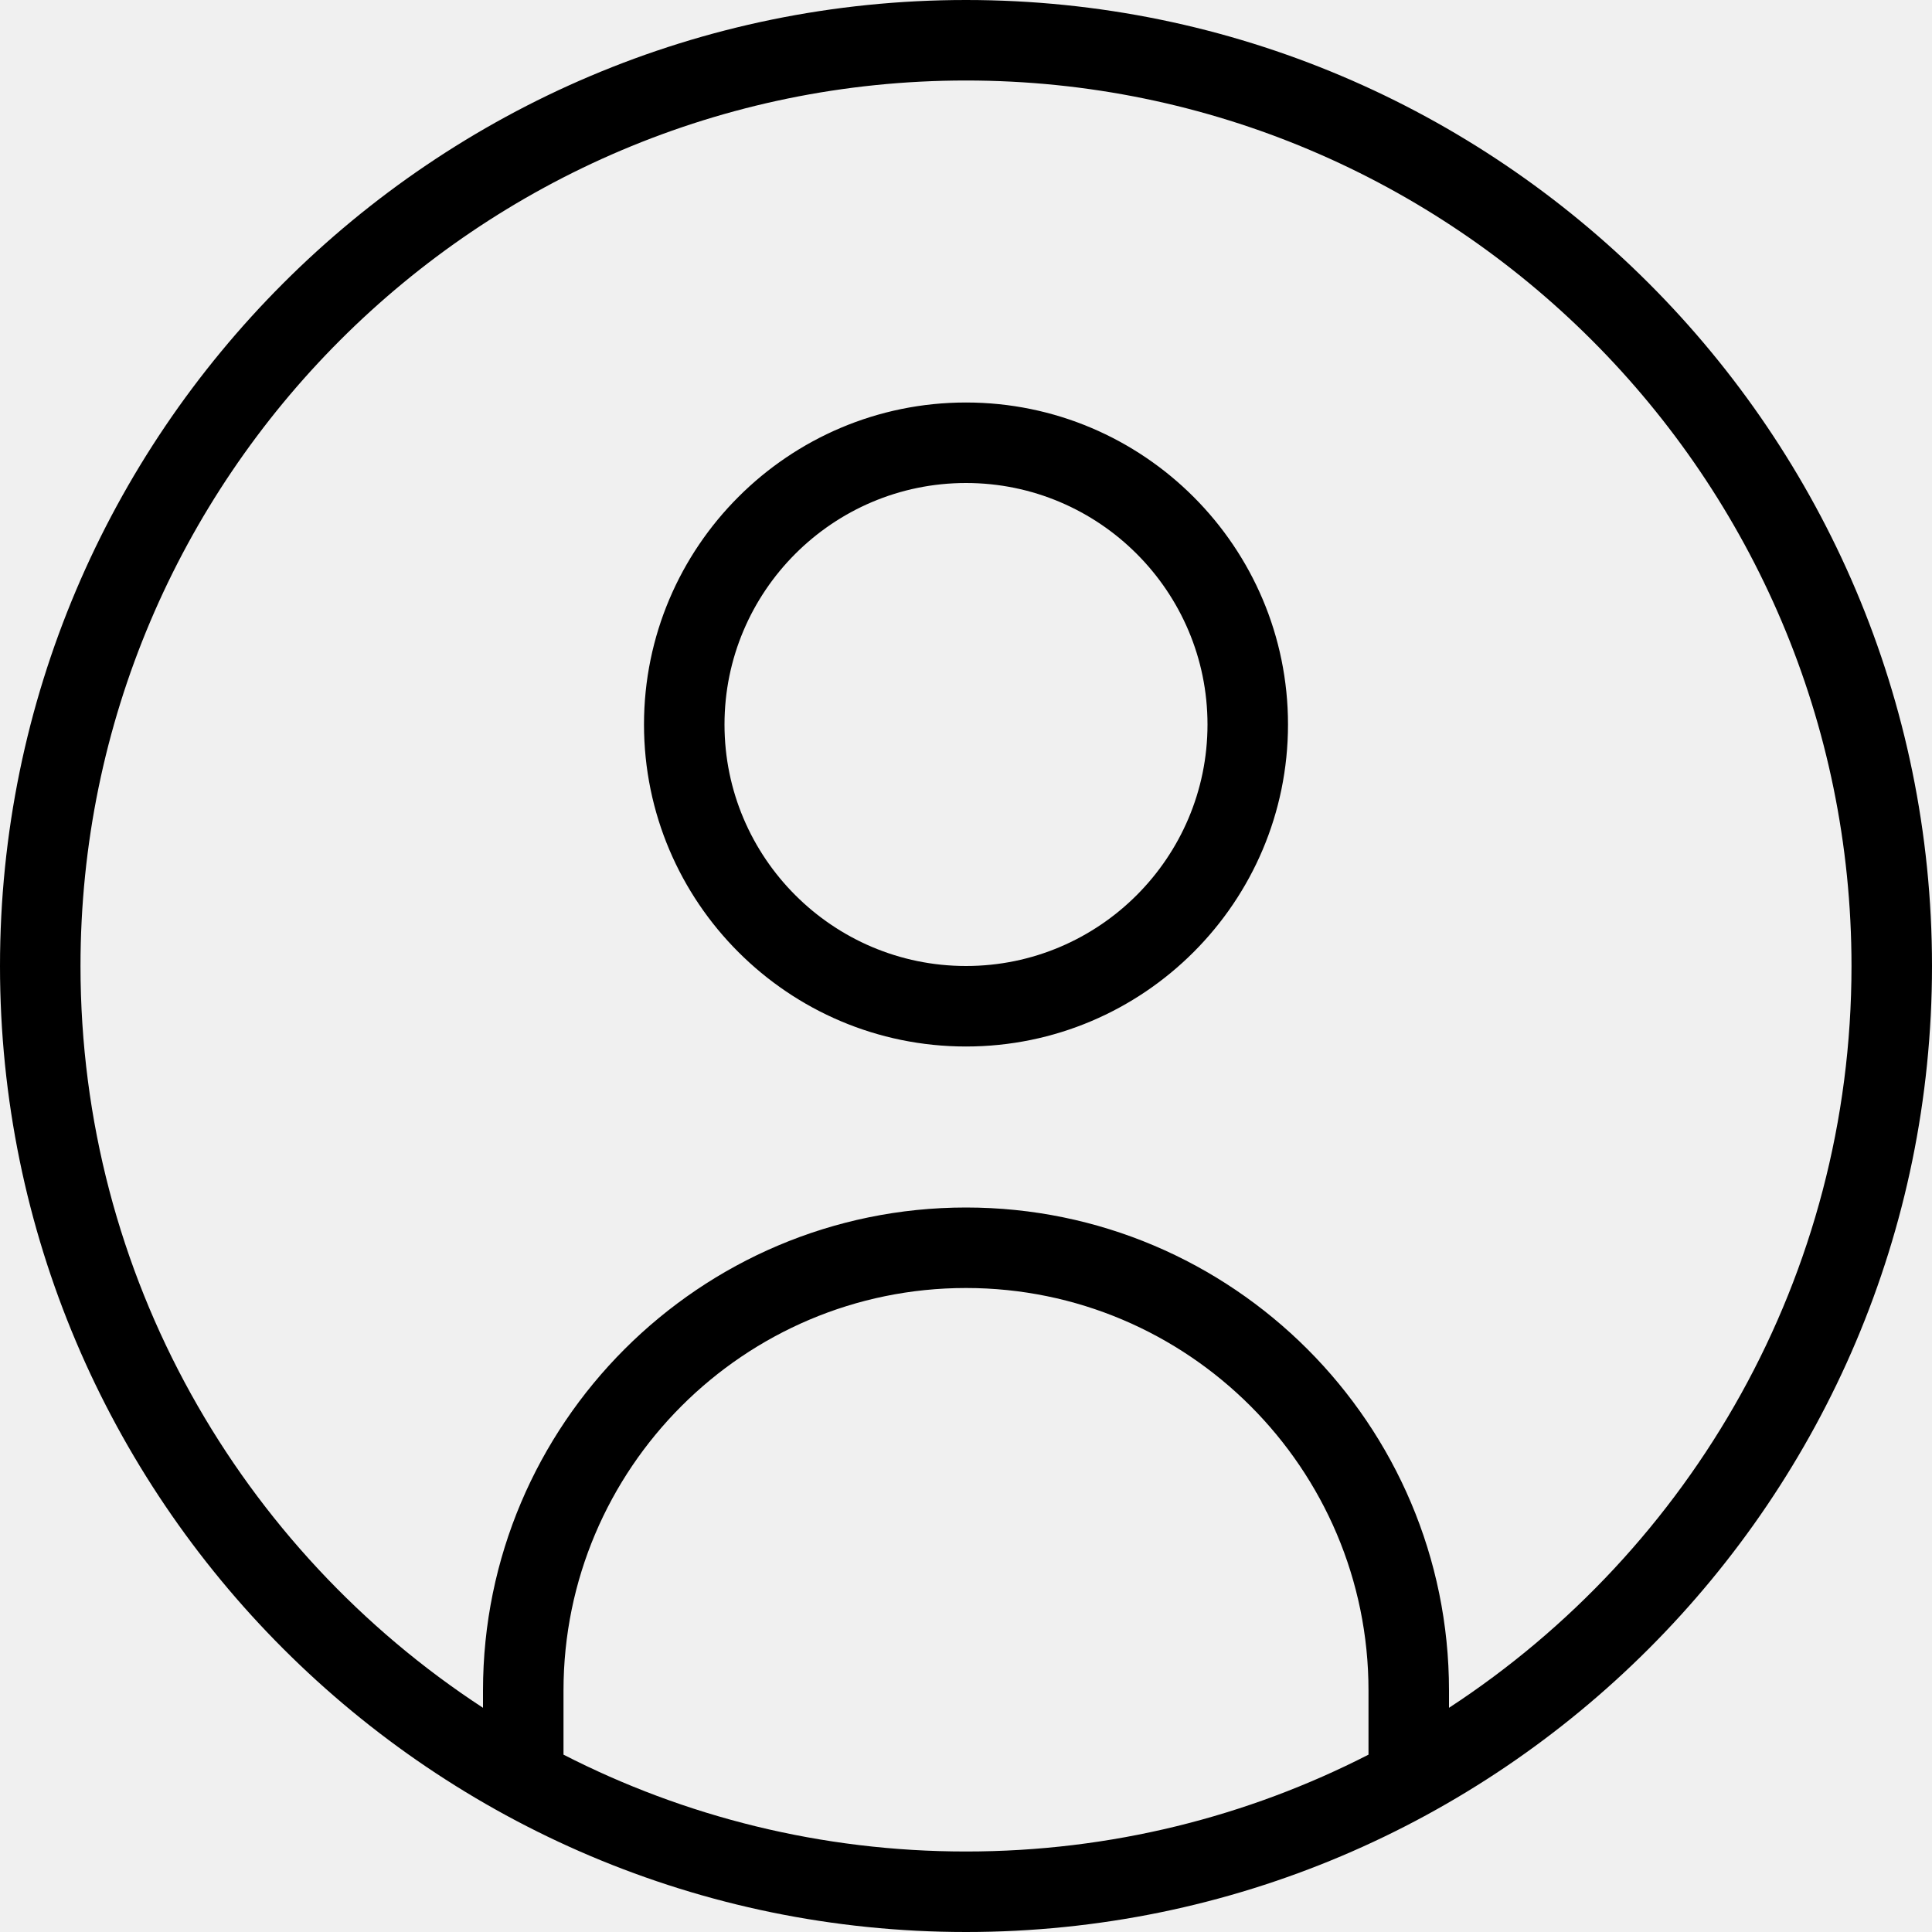
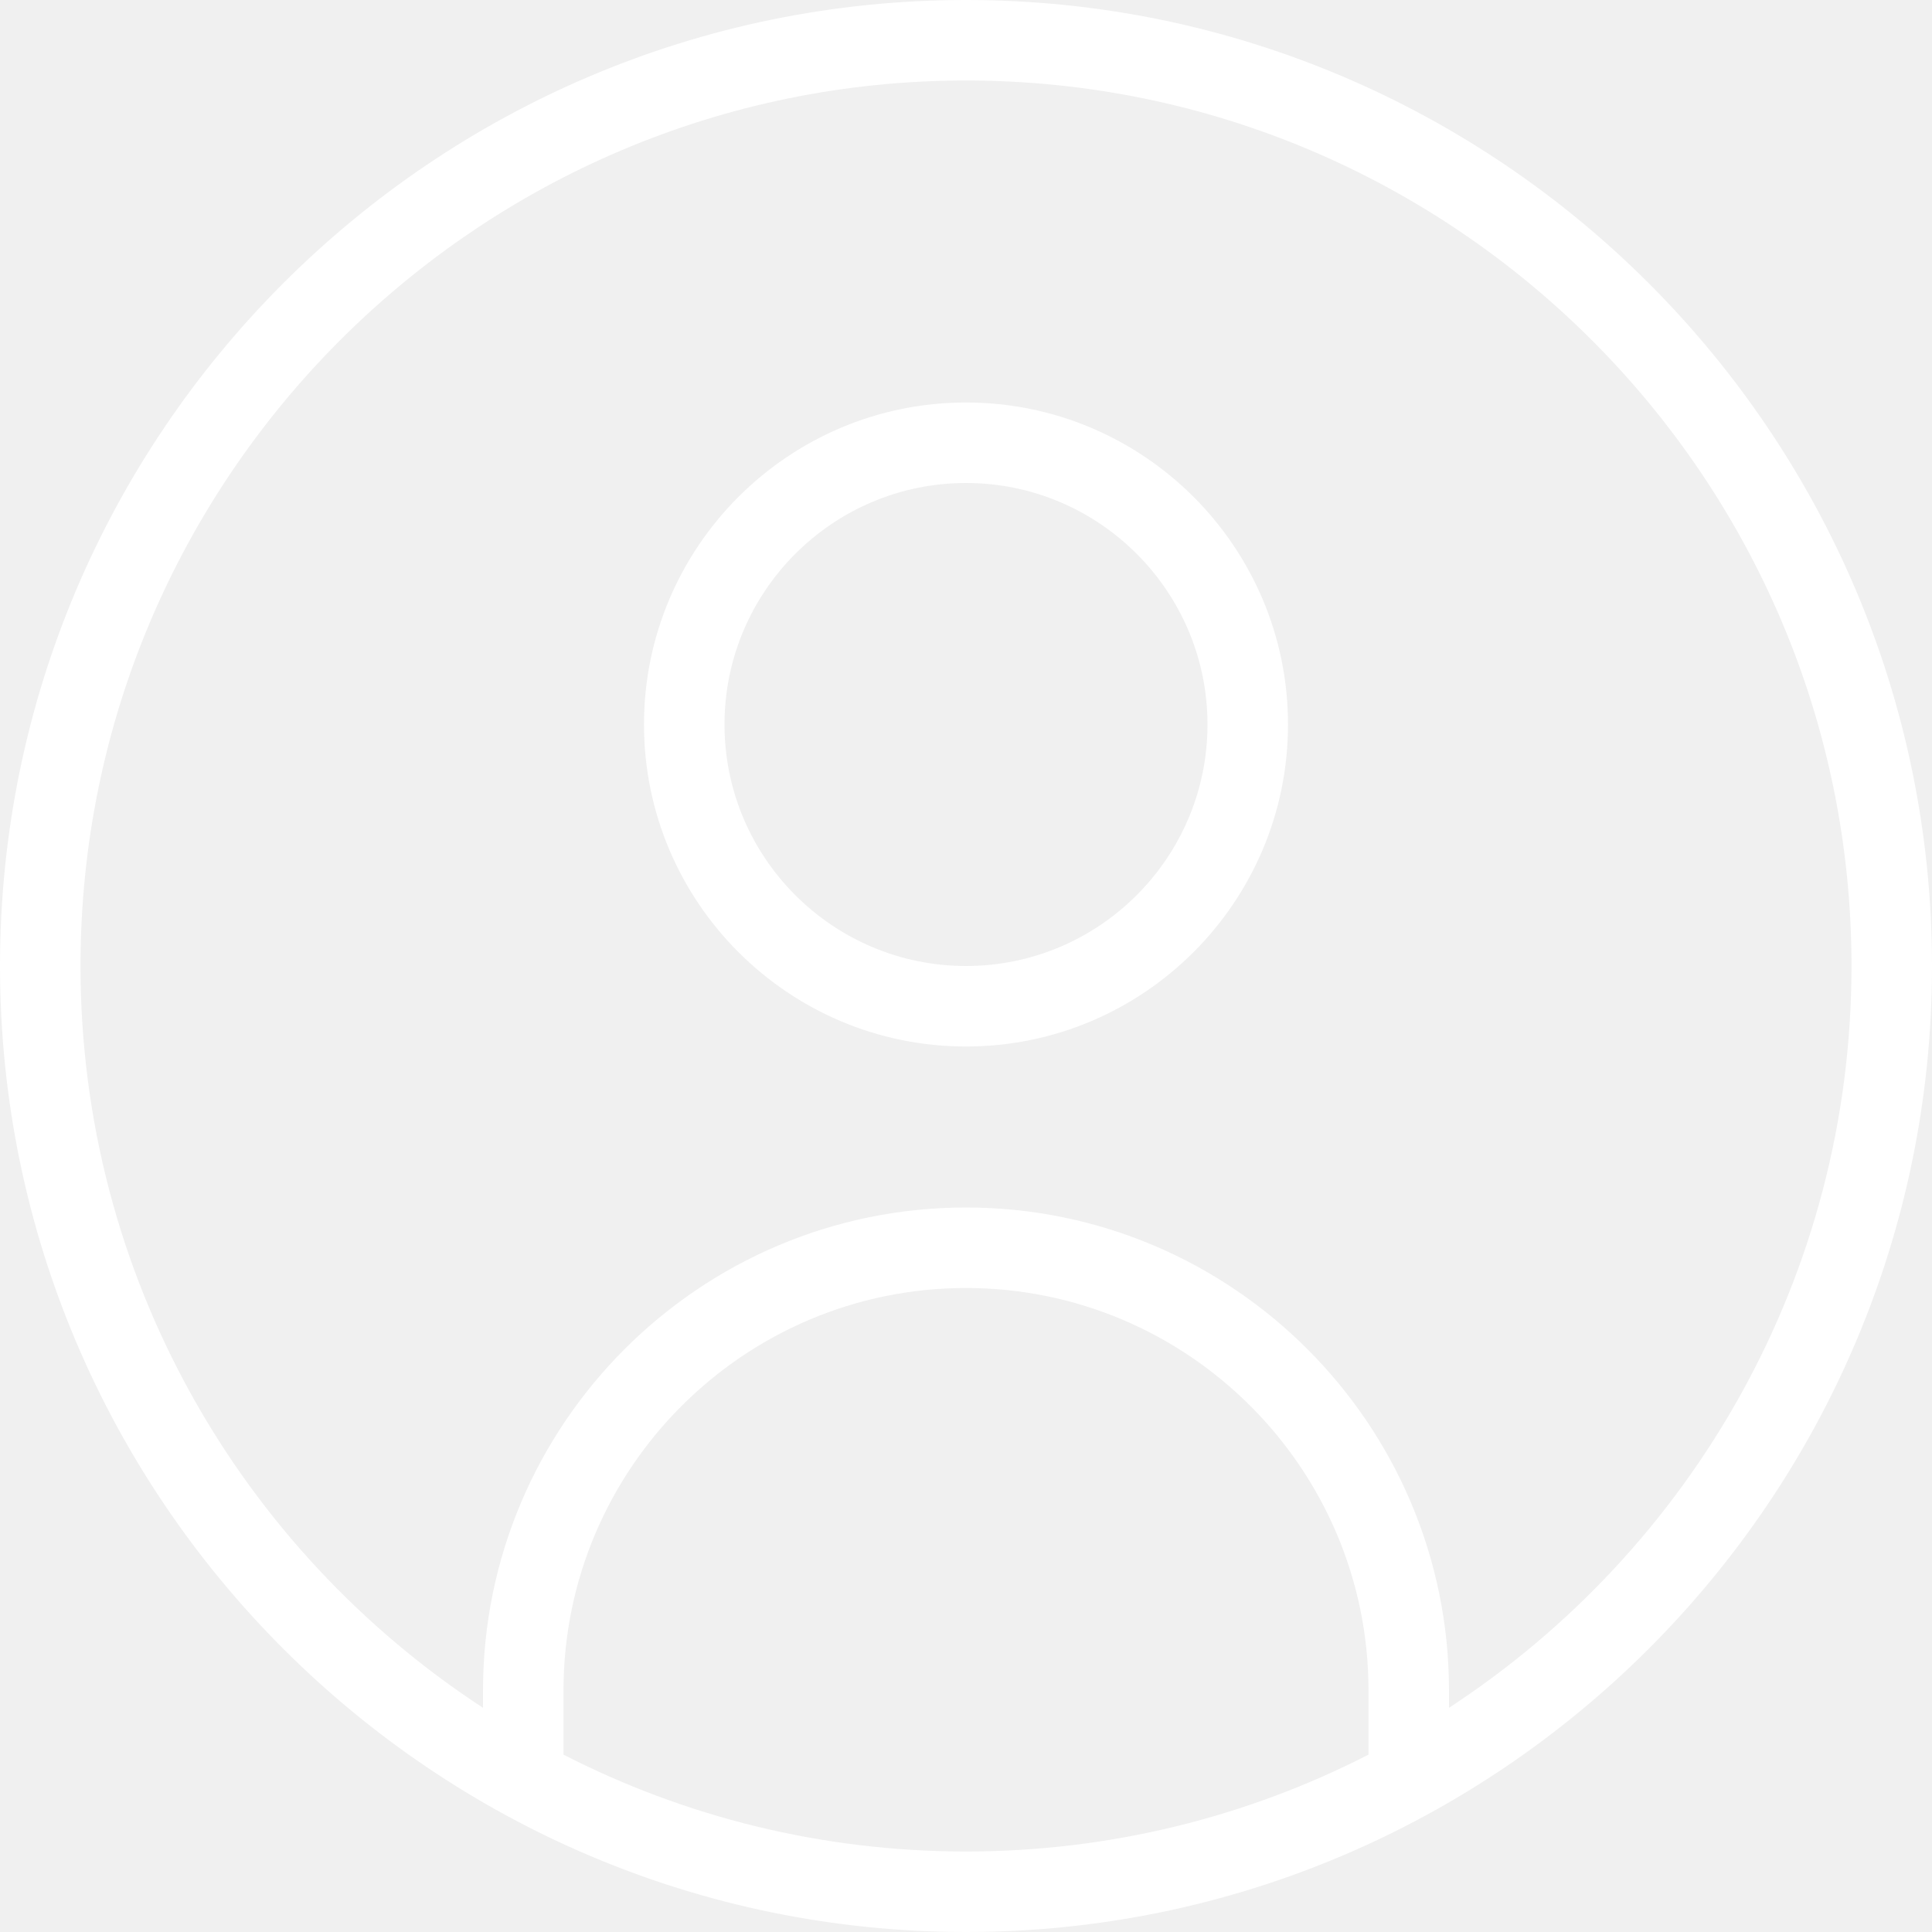
<svg xmlns="http://www.w3.org/2000/svg" id="Layer_1" data-name="Layer 1" viewBox="0 0 24 24" width="512" height="512">
-   <path d="m12,0C5.383,0,0,5.383,0,12s5.383,12,12,12,12-5.383,12-12S18.617,0,12,0Zm-5,21.797v-.797c0-2.757,2.243-5,5-5s5,2.243,5,5v.797c-1.501.769-3.201,1.203-5,1.203s-3.499-.434-5-1.203Zm11-.582v-.215c0-3.309-2.691-6-6-6s-6,2.691-6,6v.215c-3.008-1.965-5-5.362-5-9.215C1,5.935,5.935,1,12,1s11,4.935,11,11c0,3.853-1.992,7.25-5,9.215ZM12,5c-2.206,0-4,1.794-4,4s1.794,4,4,4,4-1.794,4-4-1.794-4-4-4Zm0,7c-1.654,0-3-1.346-3-3s1.346-3,3-3,3,1.346,3,3-1.346,3-3,3Z" />
+   <path d="m12,0C5.383,0,0,5.383,0,12s5.383,12,12,12,12-5.383,12-12S18.617,0,12,0Zm-5,21.797v-.797c0-2.757,2.243-5,5-5s5,2.243,5,5v.797c-1.501.769-3.201,1.203-5,1.203s-3.499-.434-5-1.203Zm11-.582v-.215c0-3.309-2.691-6-6-6s-6,2.691-6,6v.215c-3.008-1.965-5-5.362-5-9.215C1,5.935,5.935,1,12,1s11,4.935,11,11c0,3.853-1.992,7.25-5,9.215ZM12,5c-2.206,0-4,1.794-4,4s1.794,4,4,4,4-1.794,4-4-1.794-4-4-4Zm0,7c-1.654,0-3-1.346-3-3s1.346-3,3-3,3,1.346,3,3-1.346,3-3,3Z" fill="white" />
</svg>
